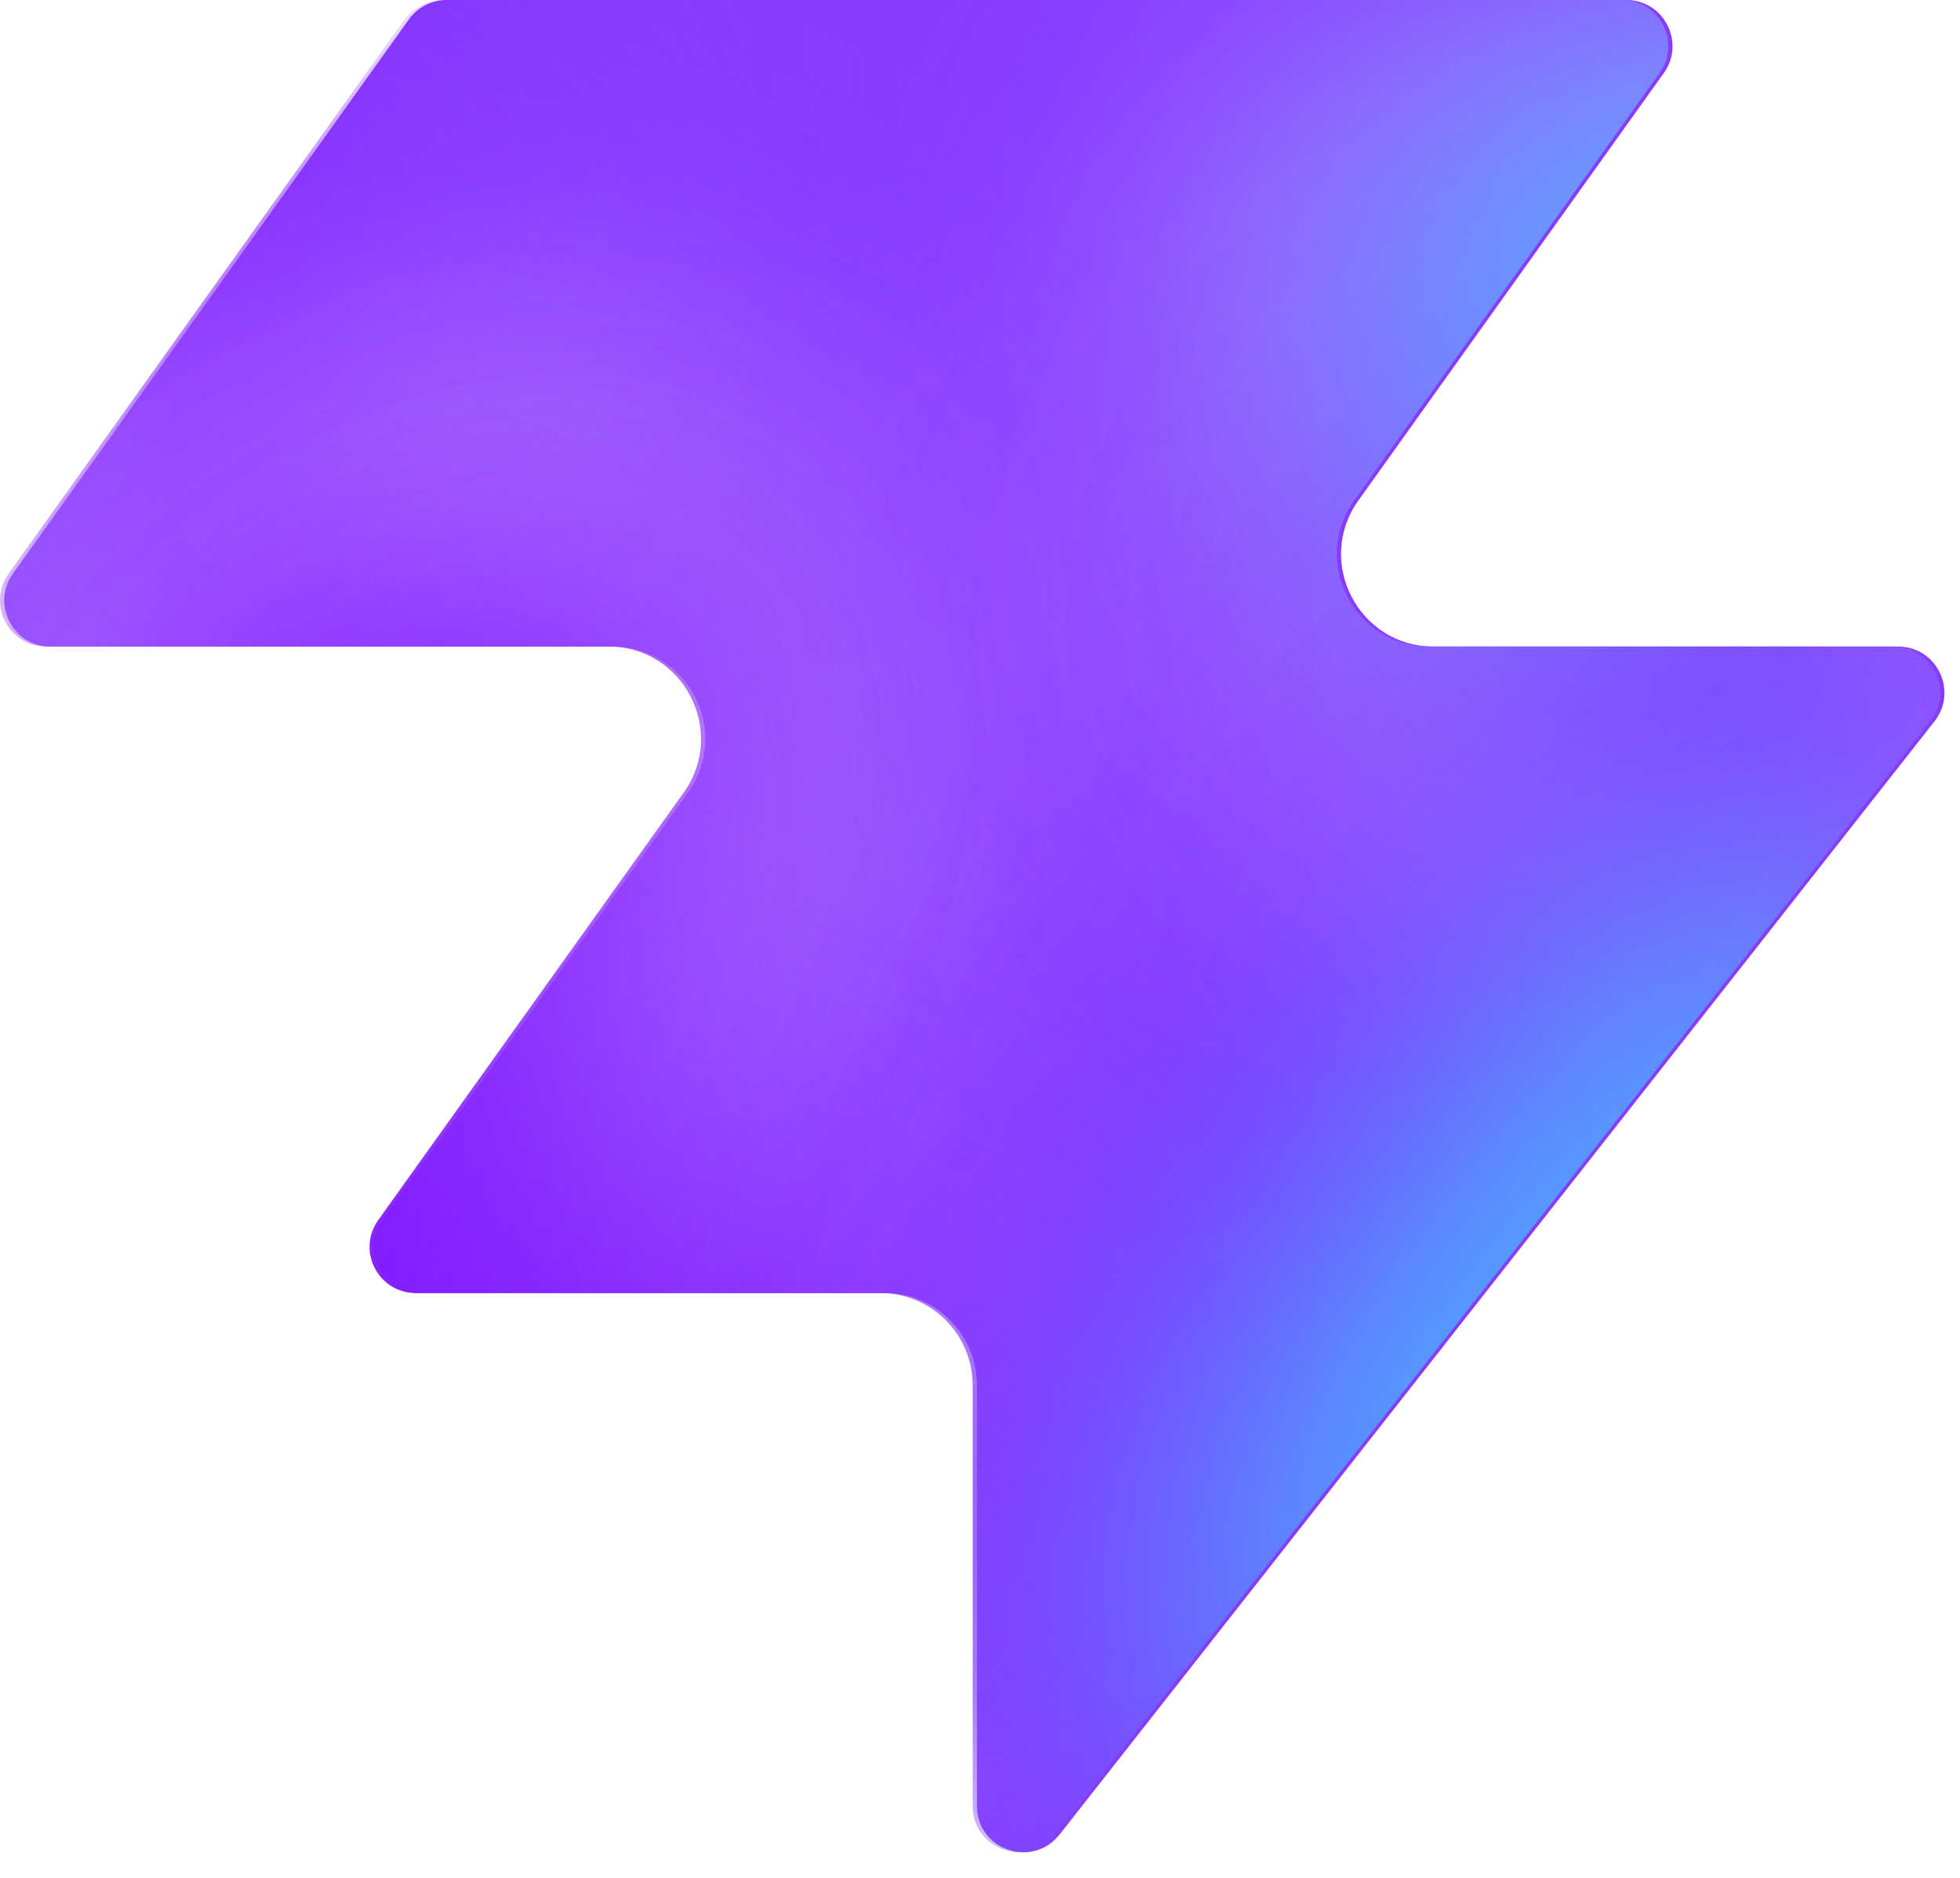
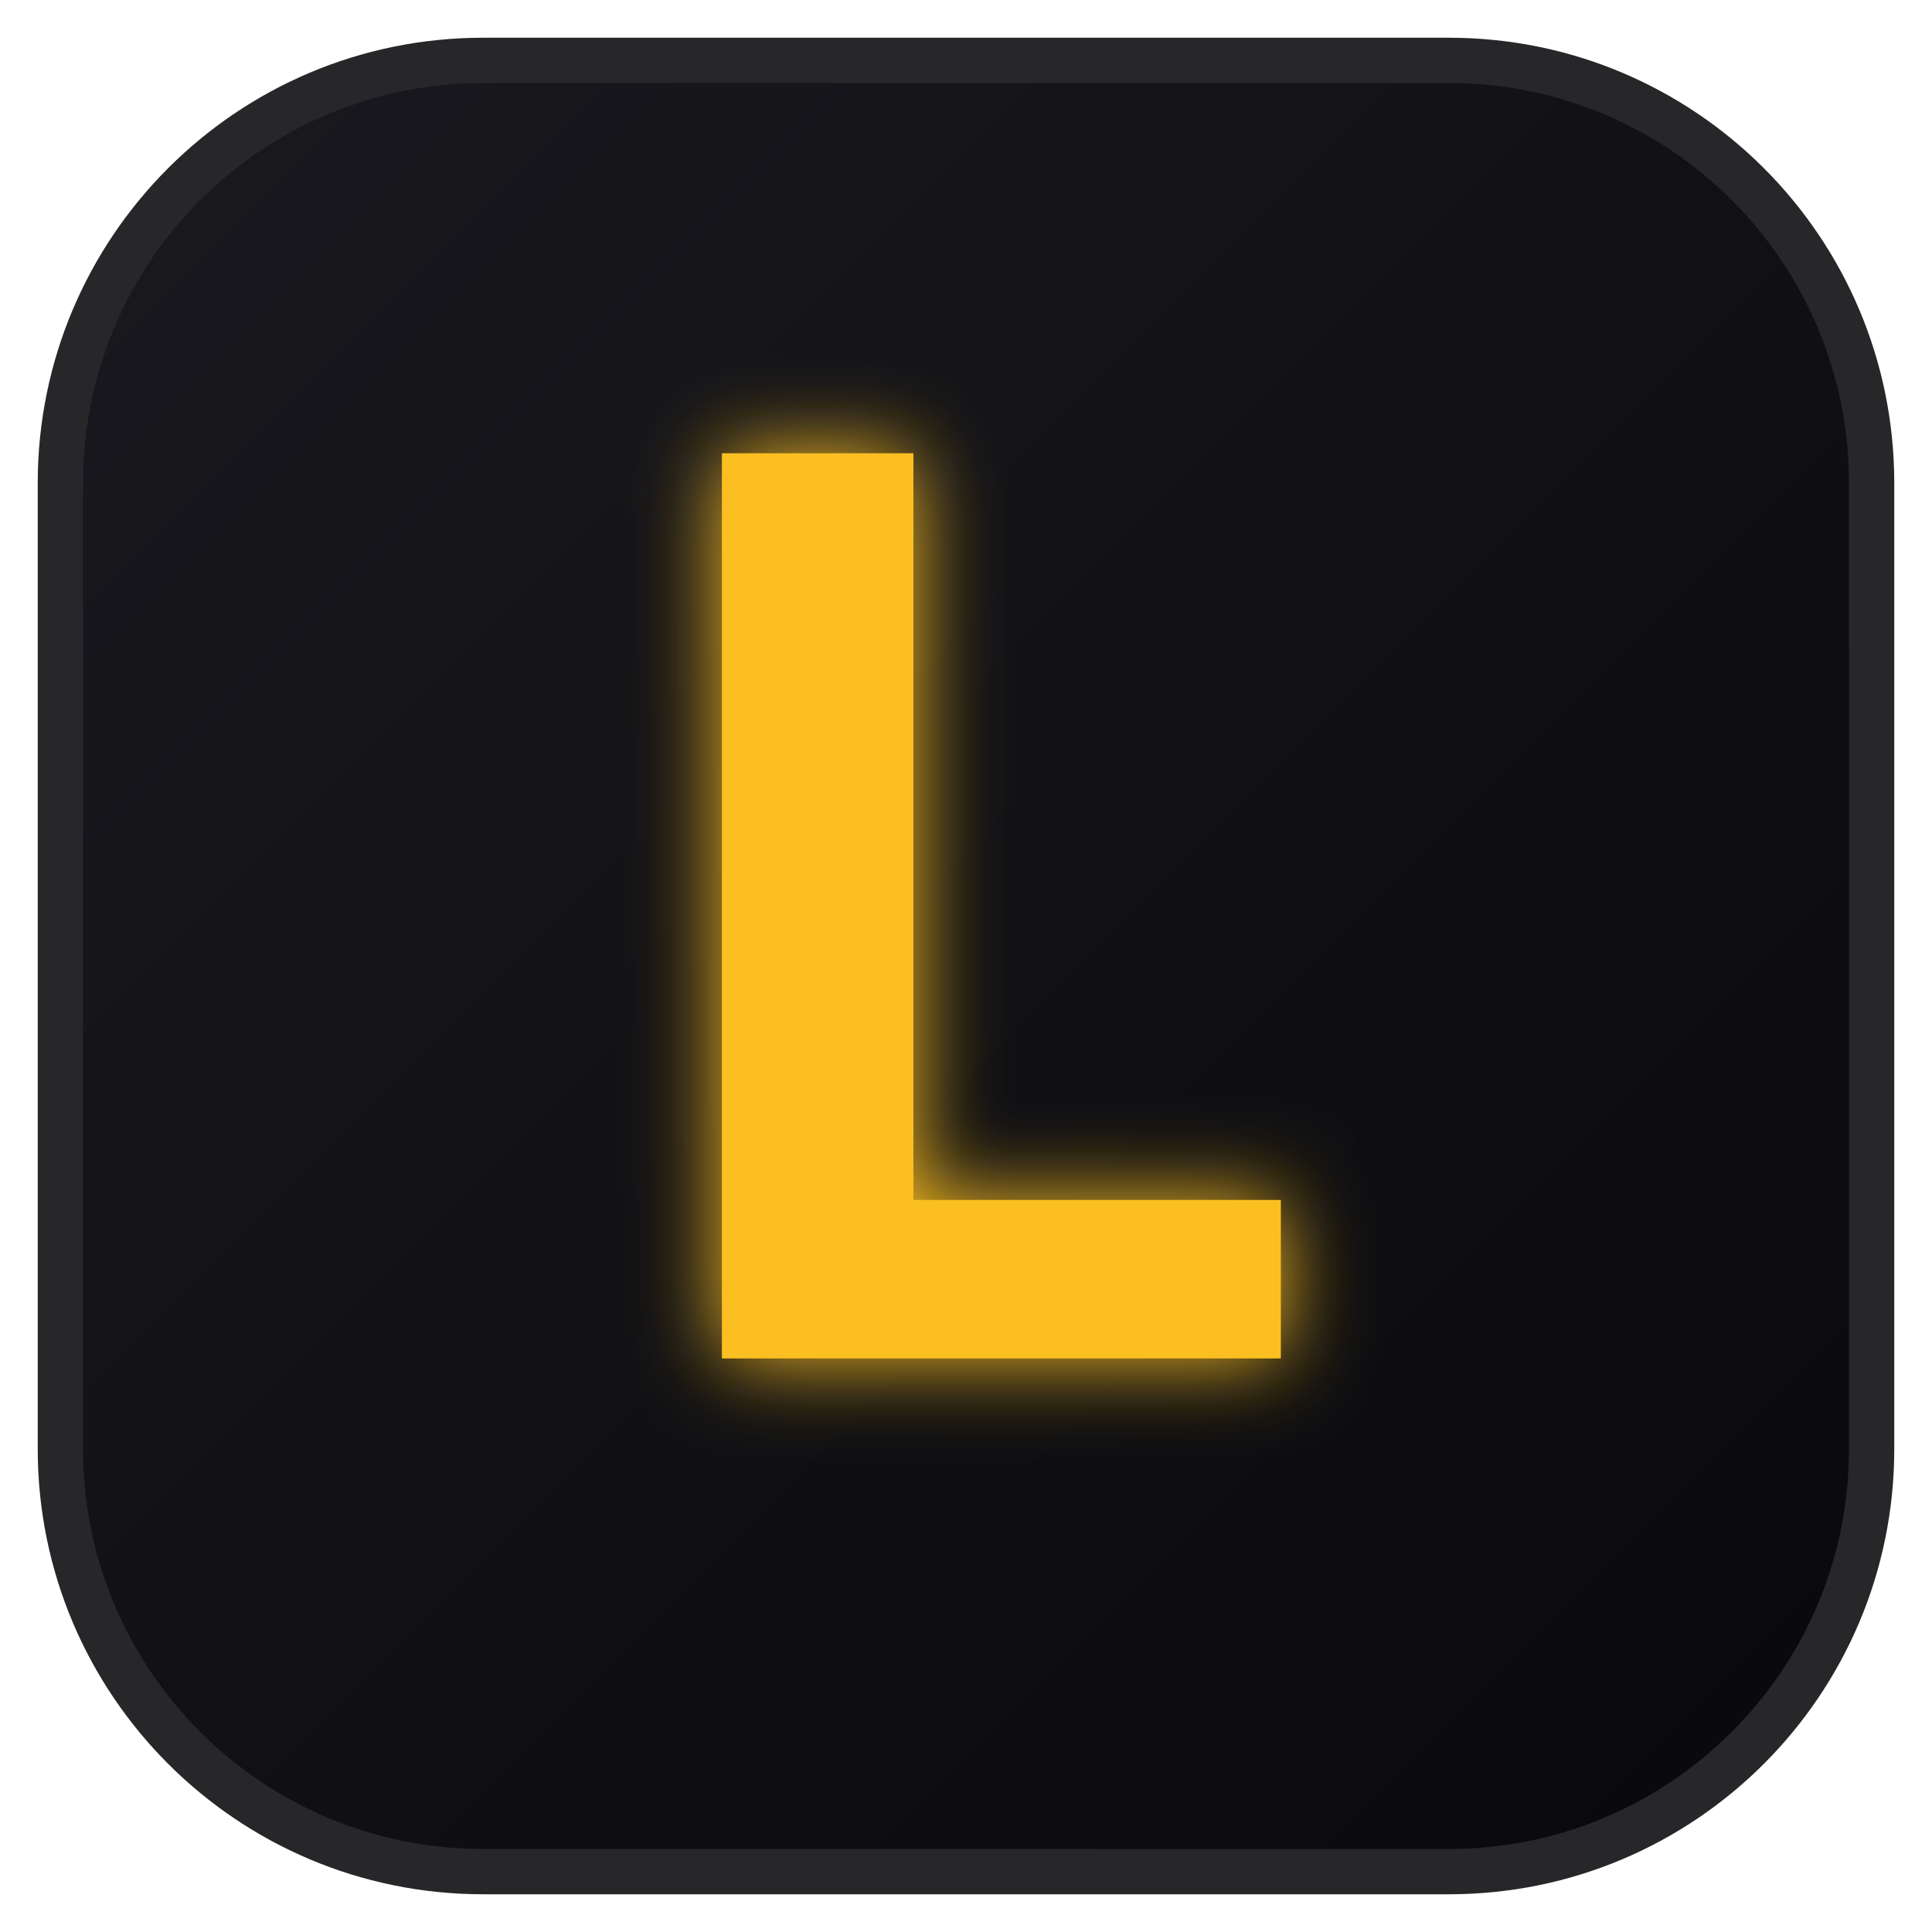
- <svg xmlns="http://www.w3.org/2000/svg" width="48" height="46" fill="none" viewBox="0 0 48 46">
-   <path fill="#863bff" d="M25.946 44.938c-.664.845-2.021.375-2.021-.698V33.937a2.26 2.26 0 0 0-2.262-2.262H10.287c-.92 0-1.456-1.04-.92-1.788l7.48-10.471c1.07-1.497 0-3.578-1.842-3.578H1.237c-.92 0-1.456-1.04-.92-1.788L10.013.474c.214-.297.556-.474.92-.474h28.894c.92 0 1.456 1.04.92 1.788l-7.48 10.471c-1.07 1.498 0 3.579 1.842 3.579h11.377c.943 0 1.473 1.088.89 1.83L25.947 44.94z" style="fill:#863bff;fill:color(display-p3 .525 .23 1);fill-opacity:1" />
-   <mask id="a" width="48" height="46" x="0" y="0" maskUnits="userSpaceOnUse" style="mask-type:alpha">
-     <path fill="#000" d="M25.842 44.938c-.664.844-2.021.375-2.021-.698V33.937a2.26 2.26 0 0 0-2.262-2.262H10.183c-.92 0-1.456-1.04-.92-1.788l7.48-10.471c1.07-1.498 0-3.579-1.842-3.579H1.133c-.92 0-1.456-1.04-.92-1.787L9.91.473c.214-.297.556-.474.92-.474h28.894c.92 0 1.456 1.04.92 1.788l-7.48 10.471c-1.07 1.498 0 3.578 1.842 3.578h11.377c.943 0 1.473 1.088.89 1.832L25.843 44.94z" style="fill:#000;fill-opacity:1" />
-   </mask>
-   <g mask="url(#a)">
-     <g filter="url(#b)">
-       <ellipse cx="5.508" cy="14.704" fill="#ede6ff" rx="5.508" ry="14.704" style="fill:#ede6ff;fill:color(display-p3 .927 .903 1);fill-opacity:1" transform="matrix(.00324 1 1 -.00324 -4.47 31.516)" />
-     </g>
-     <g filter="url(#c)">
-       <ellipse cx="10.399" cy="29.851" fill="#ede6ff" rx="10.399" ry="29.851" style="fill:#ede6ff;fill:color(display-p3 .927 .903 1);fill-opacity:1" transform="matrix(.00324 1 1 -.00324 -39.328 7.883)" />
-     </g>
-     <g filter="url(#d)">
-       <ellipse cx="5.508" cy="30.487" fill="#7e14ff" rx="5.508" ry="30.487" style="fill:#7e14ff;fill:color(display-p3 .492 .077 1);fill-opacity:1" transform="rotate(89.814 -25.913 -14.639)scale(1 -1)" />
-     </g>
-     <g filter="url(#e)">
-       <ellipse cx="5.508" cy="30.599" fill="#7e14ff" rx="5.508" ry="30.599" style="fill:#7e14ff;fill:color(display-p3 .492 .077 1);fill-opacity:1" transform="rotate(89.814 -32.644 -3.334)scale(1 -1)" />
-     </g>
-     <g filter="url(#f)">
-       <ellipse cx="5.508" cy="30.599" fill="#7e14ff" rx="5.508" ry="30.599" style="fill:#7e14ff;fill:color(display-p3 .492 .077 1);fill-opacity:1" transform="matrix(.00324 1 1 -.00324 -34.34 30.47)" />
-     </g>
-     <g filter="url(#g)">
-       <ellipse cx="14.072" cy="22.078" fill="#ede6ff" rx="14.072" ry="22.078" style="fill:#ede6ff;fill:color(display-p3 .927 .903 1);fill-opacity:1" transform="rotate(93.35 24.506 48.493)scale(-1 1)" />
-     </g>
-     <g filter="url(#h)">
-       <ellipse cx="3.47" cy="21.501" fill="#7e14ff" rx="3.47" ry="21.501" style="fill:#7e14ff;fill:color(display-p3 .492 .077 1);fill-opacity:1" transform="rotate(89.009 28.708 47.59)scale(-1 1)" />
-     </g>
-     <g filter="url(#i)">
-       <ellipse cx="3.47" cy="21.501" fill="#7e14ff" rx="3.47" ry="21.501" style="fill:#7e14ff;fill:color(display-p3 .492 .077 1);fill-opacity:1" transform="rotate(89.009 28.708 47.59)scale(-1 1)" />
-     </g>
-     <g filter="url(#j)">
-       <ellipse cx=".387" cy="8.972" fill="#7e14ff" rx="4.407" ry="29.108" style="fill:#7e14ff;fill:color(display-p3 .492 .077 1);fill-opacity:1" transform="rotate(39.51 .387 8.972)" />
-     </g>
-     <g filter="url(#k)">
-       <ellipse cx="47.523" cy="-6.092" fill="#7e14ff" rx="4.407" ry="29.108" style="fill:#7e14ff;fill:color(display-p3 .492 .077 1);fill-opacity:1" transform="rotate(37.892 47.523 -6.092)" />
-     </g>
-     <g filter="url(#l)">
-       <ellipse cx="41.412" cy="6.333" fill="#47bfff" rx="5.971" ry="9.665" style="fill:#47bfff;fill:color(display-p3 .28 .748 1);fill-opacity:1" transform="rotate(37.892 41.412 6.333)" />
-     </g>
-     <g filter="url(#m)">
-       <ellipse cx="-1.879" cy="38.332" fill="#7e14ff" rx="4.407" ry="29.108" style="fill:#7e14ff;fill:color(display-p3 .492 .077 1);fill-opacity:1" transform="rotate(37.892 -1.88 38.332)" />
-     </g>
-     <g filter="url(#n)">
-       <ellipse cx="-1.879" cy="38.332" fill="#7e14ff" rx="4.407" ry="29.108" style="fill:#7e14ff;fill:color(display-p3 .492 .077 1);fill-opacity:1" transform="rotate(37.892 -1.88 38.332)" />
-     </g>
-     <g filter="url(#o)">
-       <ellipse cx="35.651" cy="29.907" fill="#7e14ff" rx="4.407" ry="29.108" style="fill:#7e14ff;fill:color(display-p3 .492 .077 1);fill-opacity:1" transform="rotate(37.892 35.651 29.907)" />
-     </g>
-     <g filter="url(#p)">
-       <ellipse cx="38.418" cy="32.4" fill="#47bfff" rx="5.971" ry="15.297" style="fill:#47bfff;fill:color(display-p3 .28 .748 1);fill-opacity:1" transform="rotate(37.892 38.418 32.4)" />
-     </g>
-   </g>
+ <svg xmlns="http://www.w3.org/2000/svg" viewBox="0 0 64 64" role="img" aria-label="L">
  <defs>
-     <filter id="b" width="60.045" height="41.654" x="-19.77" y="16.149" color-interpolation-filters="sRGB" filterUnits="userSpaceOnUse">
-       <feFlood flood-opacity="0" result="BackgroundImageFix" />
-       <feBlend in="SourceGraphic" in2="BackgroundImageFix" result="shape" />
-       <feGaussianBlur result="effect1_foregroundBlur_2002_17158" stdDeviation="7.659" />
-     </filter>
-     <filter id="c" width="90.34" height="51.437" x="-54.613" y="-7.533" color-interpolation-filters="sRGB" filterUnits="userSpaceOnUse">
-       <feFlood flood-opacity="0" result="BackgroundImageFix" />
-       <feBlend in="SourceGraphic" in2="BackgroundImageFix" result="shape" />
-       <feGaussianBlur result="effect1_foregroundBlur_2002_17158" stdDeviation="7.659" />
-     </filter>
-     <filter id="d" width="79.355" height="29.4" x="-49.64" y="2.03" color-interpolation-filters="sRGB" filterUnits="userSpaceOnUse">
-       <feFlood flood-opacity="0" result="BackgroundImageFix" />
-       <feBlend in="SourceGraphic" in2="BackgroundImageFix" result="shape" />
-       <feGaussianBlur result="effect1_foregroundBlur_2002_17158" stdDeviation="4.596" />
-     </filter>
-     <filter id="e" width="79.579" height="29.4" x="-45.045" y="20.029" color-interpolation-filters="sRGB" filterUnits="userSpaceOnUse">
-       <feFlood flood-opacity="0" result="BackgroundImageFix" />
-       <feBlend in="SourceGraphic" in2="BackgroundImageFix" result="shape" />
-       <feGaussianBlur result="effect1_foregroundBlur_2002_17158" stdDeviation="4.596" />
-     </filter>
-     <filter id="f" width="79.579" height="29.4" x="-43.513" y="21.178" color-interpolation-filters="sRGB" filterUnits="userSpaceOnUse">
-       <feFlood flood-opacity="0" result="BackgroundImageFix" />
-       <feBlend in="SourceGraphic" in2="BackgroundImageFix" result="shape" />
-       <feGaussianBlur result="effect1_foregroundBlur_2002_17158" stdDeviation="4.596" />
-     </filter>
-     <filter id="g" width="74.749" height="58.852" x="15.756" y="-17.901" color-interpolation-filters="sRGB" filterUnits="userSpaceOnUse">
-       <feFlood flood-opacity="0" result="BackgroundImageFix" />
-       <feBlend in="SourceGraphic" in2="BackgroundImageFix" result="shape" />
-       <feGaussianBlur result="effect1_foregroundBlur_2002_17158" stdDeviation="7.659" />
-     </filter>
-     <filter id="h" width="61.377" height="25.362" x="23.548" y="2.284" color-interpolation-filters="sRGB" filterUnits="userSpaceOnUse">
-       <feFlood flood-opacity="0" result="BackgroundImageFix" />
-       <feBlend in="SourceGraphic" in2="BackgroundImageFix" result="shape" />
-       <feGaussianBlur result="effect1_foregroundBlur_2002_17158" stdDeviation="4.596" />
-     </filter>
-     <filter id="i" width="61.377" height="25.362" x="23.548" y="2.284" color-interpolation-filters="sRGB" filterUnits="userSpaceOnUse">
-       <feFlood flood-opacity="0" result="BackgroundImageFix" />
-       <feBlend in="SourceGraphic" in2="BackgroundImageFix" result="shape" />
-       <feGaussianBlur result="effect1_foregroundBlur_2002_17158" stdDeviation="4.596" />
-     </filter>
-     <filter id="j" width="56.045" height="63.649" x="-27.636" y="-22.853" color-interpolation-filters="sRGB" filterUnits="userSpaceOnUse">
-       <feFlood flood-opacity="0" result="BackgroundImageFix" />
-       <feBlend in="SourceGraphic" in2="BackgroundImageFix" result="shape" />
-       <feGaussianBlur result="effect1_foregroundBlur_2002_17158" stdDeviation="4.596" />
-     </filter>
-     <filter id="k" width="54.814" height="64.646" x="20.116" y="-38.415" color-interpolation-filters="sRGB" filterUnits="userSpaceOnUse">
-       <feFlood flood-opacity="0" result="BackgroundImageFix" />
-       <feBlend in="SourceGraphic" in2="BackgroundImageFix" result="shape" />
-       <feGaussianBlur result="effect1_foregroundBlur_2002_17158" stdDeviation="4.596" />
-     </filter>
-     <filter id="l" width="33.541" height="35.313" x="24.641" y="-11.323" color-interpolation-filters="sRGB" filterUnits="userSpaceOnUse">
-       <feFlood flood-opacity="0" result="BackgroundImageFix" />
-       <feBlend in="SourceGraphic" in2="BackgroundImageFix" result="shape" />
-       <feGaussianBlur result="effect1_foregroundBlur_2002_17158" stdDeviation="4.596" />
-     </filter>
-     <filter id="m" width="54.814" height="64.646" x="-29.286" y="6.009" color-interpolation-filters="sRGB" filterUnits="userSpaceOnUse">
-       <feFlood flood-opacity="0" result="BackgroundImageFix" />
-       <feBlend in="SourceGraphic" in2="BackgroundImageFix" result="shape" />
-       <feGaussianBlur result="effect1_foregroundBlur_2002_17158" stdDeviation="4.596" />
-     </filter>
-     <filter id="n" width="54.814" height="64.646" x="-29.286" y="6.009" color-interpolation-filters="sRGB" filterUnits="userSpaceOnUse">
-       <feFlood flood-opacity="0" result="BackgroundImageFix" />
-       <feBlend in="SourceGraphic" in2="BackgroundImageFix" result="shape" />
-       <feGaussianBlur result="effect1_foregroundBlur_2002_17158" stdDeviation="4.596" />
-     </filter>
-     <filter id="o" width="54.814" height="64.646" x="8.244" y="-2.416" color-interpolation-filters="sRGB" filterUnits="userSpaceOnUse">
-       <feFlood flood-opacity="0" result="BackgroundImageFix" />
-       <feBlend in="SourceGraphic" in2="BackgroundImageFix" result="shape" />
-       <feGaussianBlur result="effect1_foregroundBlur_2002_17158" stdDeviation="4.596" />
-     </filter>
-     <filter id="p" width="39.409" height="43.623" x="18.713" y="10.588" color-interpolation-filters="sRGB" filterUnits="userSpaceOnUse">
-       <feFlood flood-opacity="0" result="BackgroundImageFix" />
-       <feBlend in="SourceGraphic" in2="BackgroundImageFix" result="shape" />
-       <feGaussianBlur result="effect1_foregroundBlur_2002_17158" stdDeviation="4.596" />
+     <linearGradient id="bg" x1="0" y1="0" x2="1" y2="1">
+       <stop offset="0%" stop-color="#19191f" />
+       <stop offset="100%" stop-color="#09090b" />
+     </linearGradient>
+     <filter id="glow" x="-50%" y="-50%" width="200%" height="200%">
+       <feGaussianBlur stdDeviation="1.4" result="blur" />
+       <feMerge>
+         <feMergeNode in="blur" />
+         <feMergeNode in="SourceGraphic" />
+       </feMerge>
    </filter>
  </defs>
+   <rect x="2" y="2" width="60" height="60" rx="14" fill="url(#bg)" />
+   <rect x="2" y="2" width="60" height="60" rx="14" fill="none" stroke="#27272a" stroke-width="1.5" />
+   <text x="32" y="45" text-anchor="middle" fill="#fbbf24" font-size="42" font-weight="800" font-family="Dolce Vita, 'Space Grotesk', sans-serif" filter="url(#glow)">
+ 		L
+ 	</text>
</svg>
